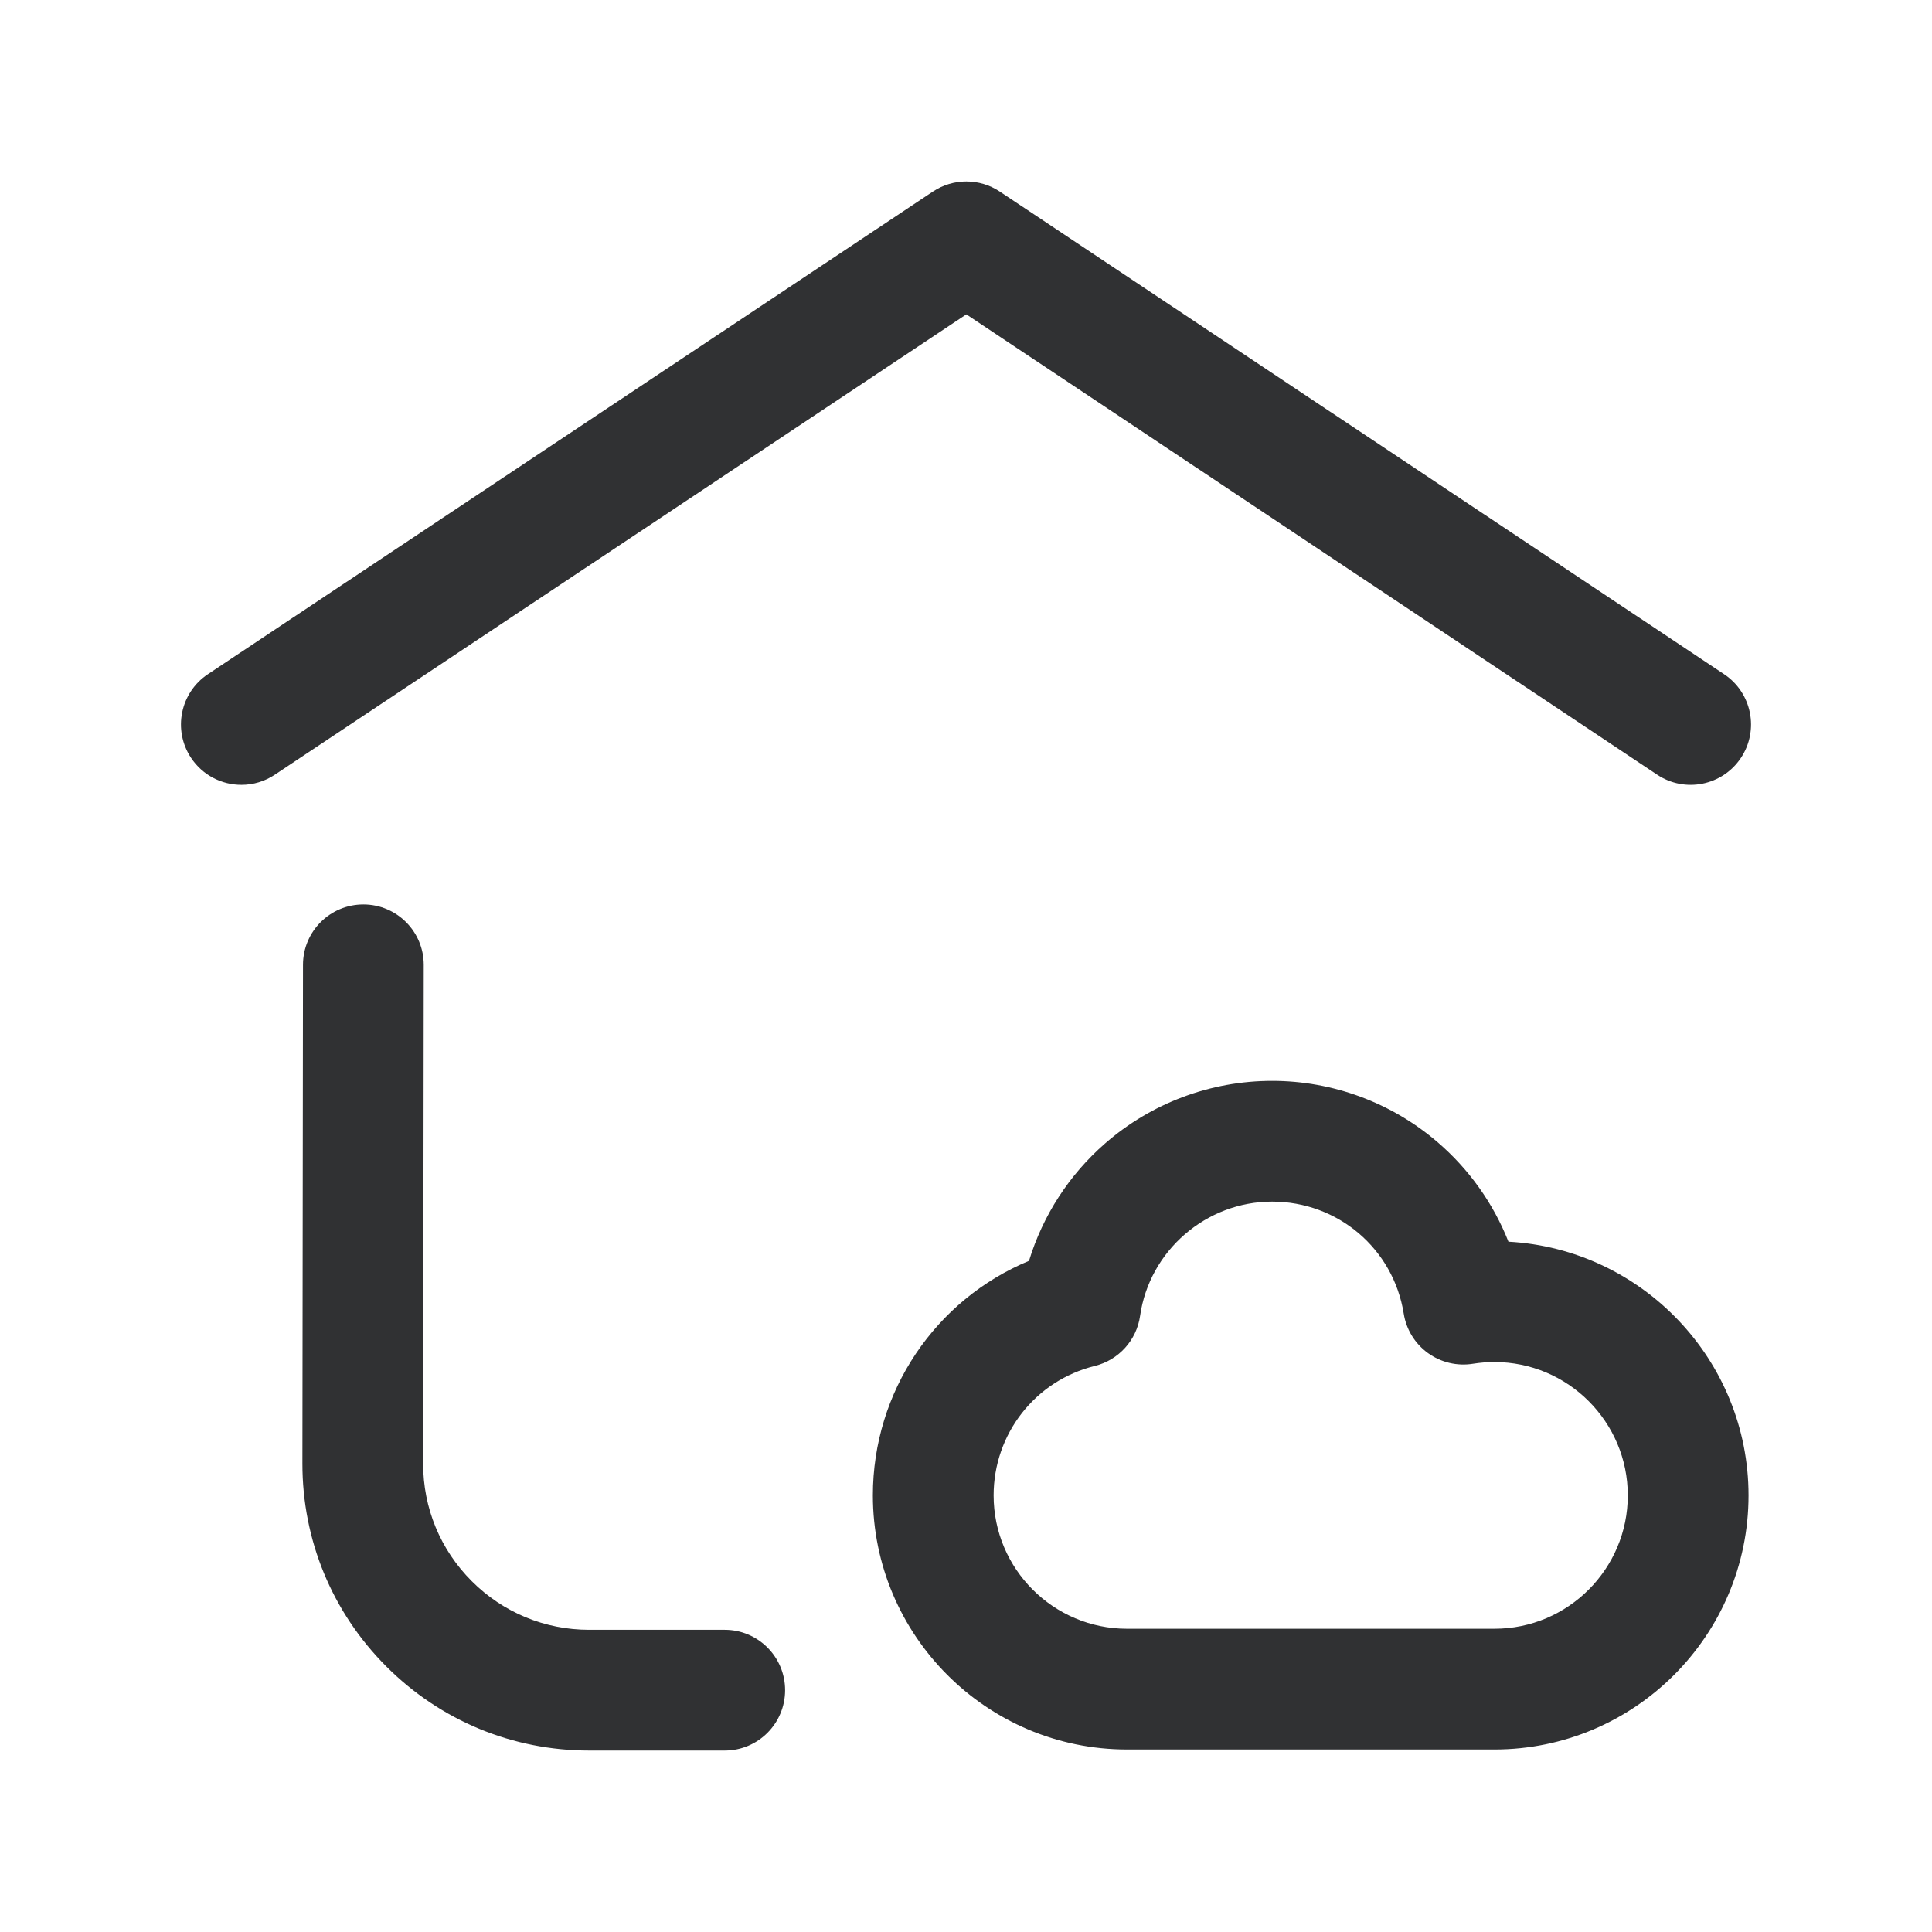
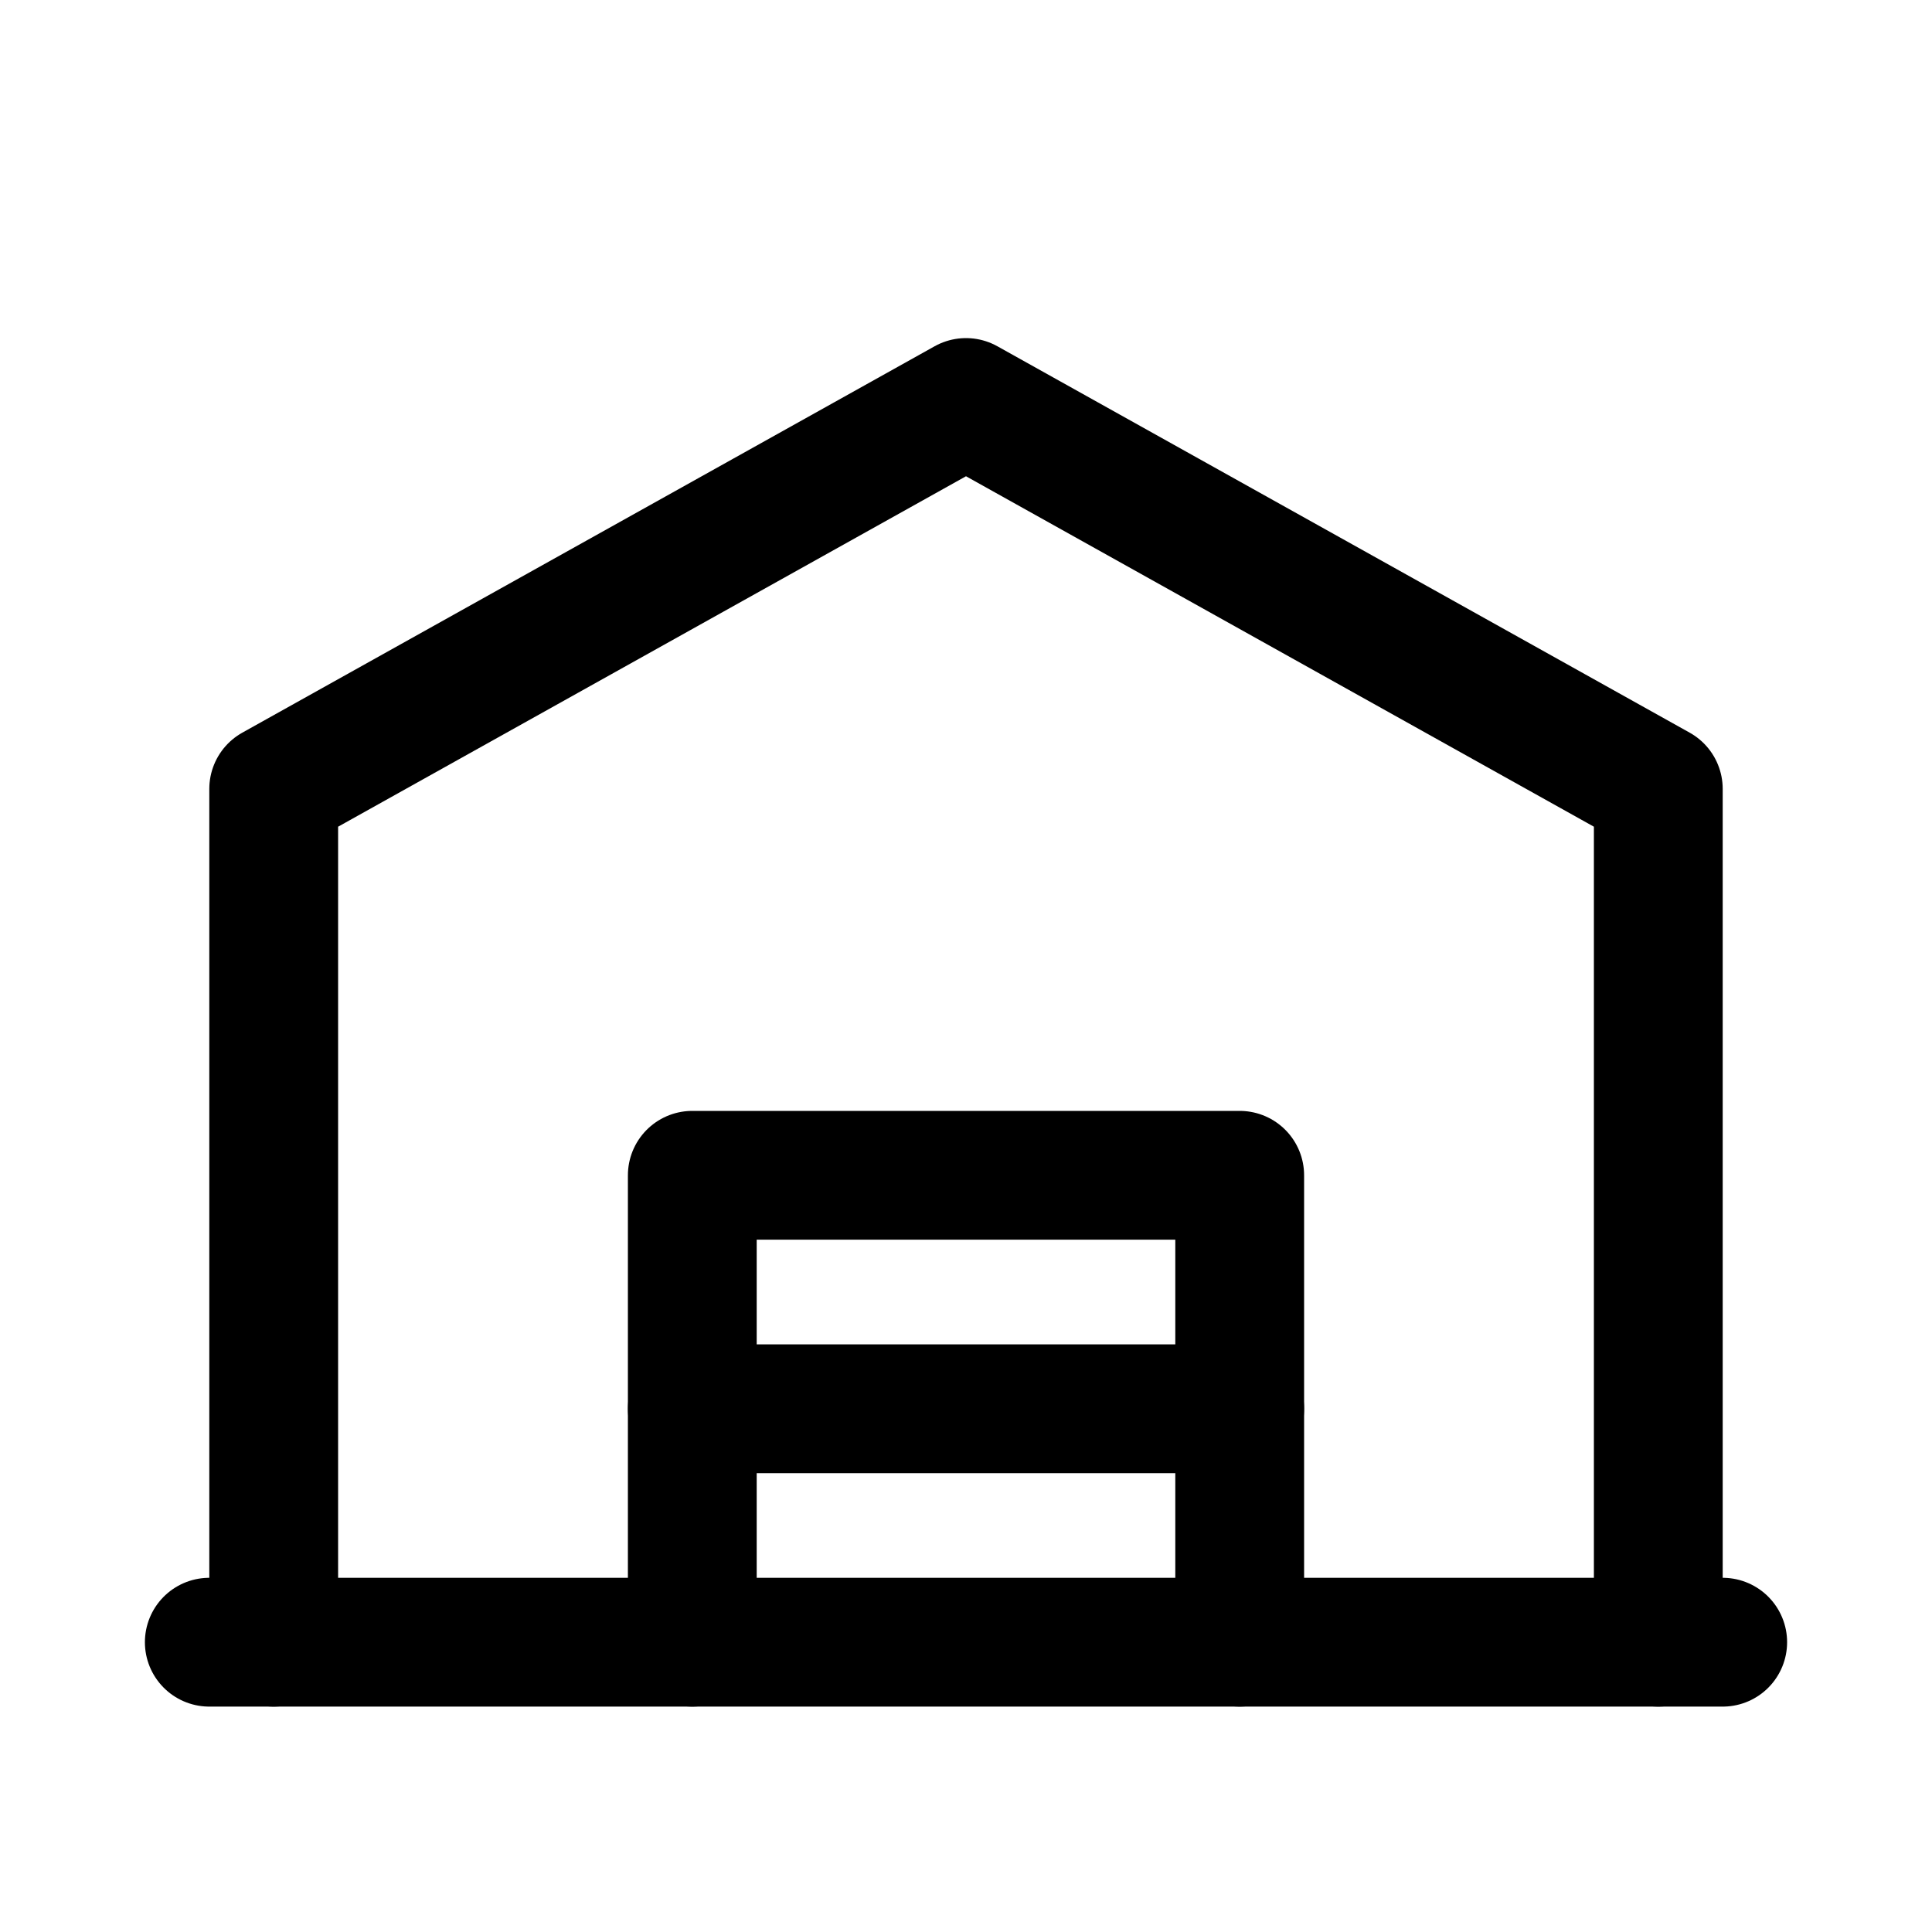
- <svg xmlns="http://www.w3.org/2000/svg" t="1752073963846" class="icon" viewBox="0 0 1024 1024" version="1.1" p-id="6876" width="200" height="200">
-   <path d="M384.12 927.82h-71.84c-40.63 0-78.83-15.83-107.54-44.58s-44.5-66.96-44.46-107.59l0.31-264.31c0.02-17.66 14.34-31.96 32-31.96h0.04c17.67 0.02 31.98 14.36 31.96 32.04l-0.31 264.31c-0.03 23.52 9.11 45.65 25.74 62.29 16.62 16.64 38.74 25.81 62.26 25.81h71.84c17.67 0 32 14.33 32 32s-14.33 31.99-32 31.99zM127.95 415.98c-10.35 0-20.5-5.01-26.67-14.27-9.79-14.71-5.81-34.58 8.91-44.37l384.26-255.8a32.006 32.006 0 0 1 35.48 0.01l383.89 255.8c14.71 9.8 18.69 29.67 8.89 44.37-9.8 14.71-29.67 18.69-44.37 8.89L512.18 166.62 145.66 410.61a31.848 31.848 0 0 1-17.71 5.37zM792.08 927.26H597.32c-74.26 0-134.68-60.42-134.68-134.68 0-55.13 33.16-103.7 82.75-124.31a134.863 134.863 0 0 1 40.22-62.13c24.53-21.45 56-33.26 88.62-33.26 32.23 0 63.41 11.57 87.81 32.57a134.968 134.968 0 0 1 37.47 52.67c70.82 3.87 127.25 62.71 127.25 134.48 0 74.25-60.42 134.66-134.68 134.66zM674.23 636.88c-34.95 0-65.03 26.03-69.96 60.56a31.997 31.997 0 0 1-24 26.54c-31.58 7.81-53.63 36.02-53.63 68.61 0 38.97 31.71 70.68 70.68 70.68h194.76c38.97 0 70.68-31.71 70.68-70.68s-31.71-70.68-70.68-70.68c-3.79 0-7.62 0.31-11.38 0.91-8.39 1.35-16.97-0.69-23.85-5.66s-11.5-12.49-12.84-20.88c-5.5-34.42-34.85-59.4-69.78-59.4z" fill="#303133" p-id="6877" />
+ <svg xmlns="http://www.w3.org/2000/svg" viewBox="0 0 24 24">
+   <g fill="none" stroke="currentColor" stroke-width="1.6" stroke-linecap="round" stroke-linejoin="round">
+     <path d="M3.4 20.4V9.8L12 5l8.6 4.8v10.6" />
+     <path d="M2.6 20.4h18.8" />
+     <path d="M8.6 20.4v-5.8h6.8v5.8" />
+     <path d="M8.6 17.5h6.8" />
+   </g>
</svg>
